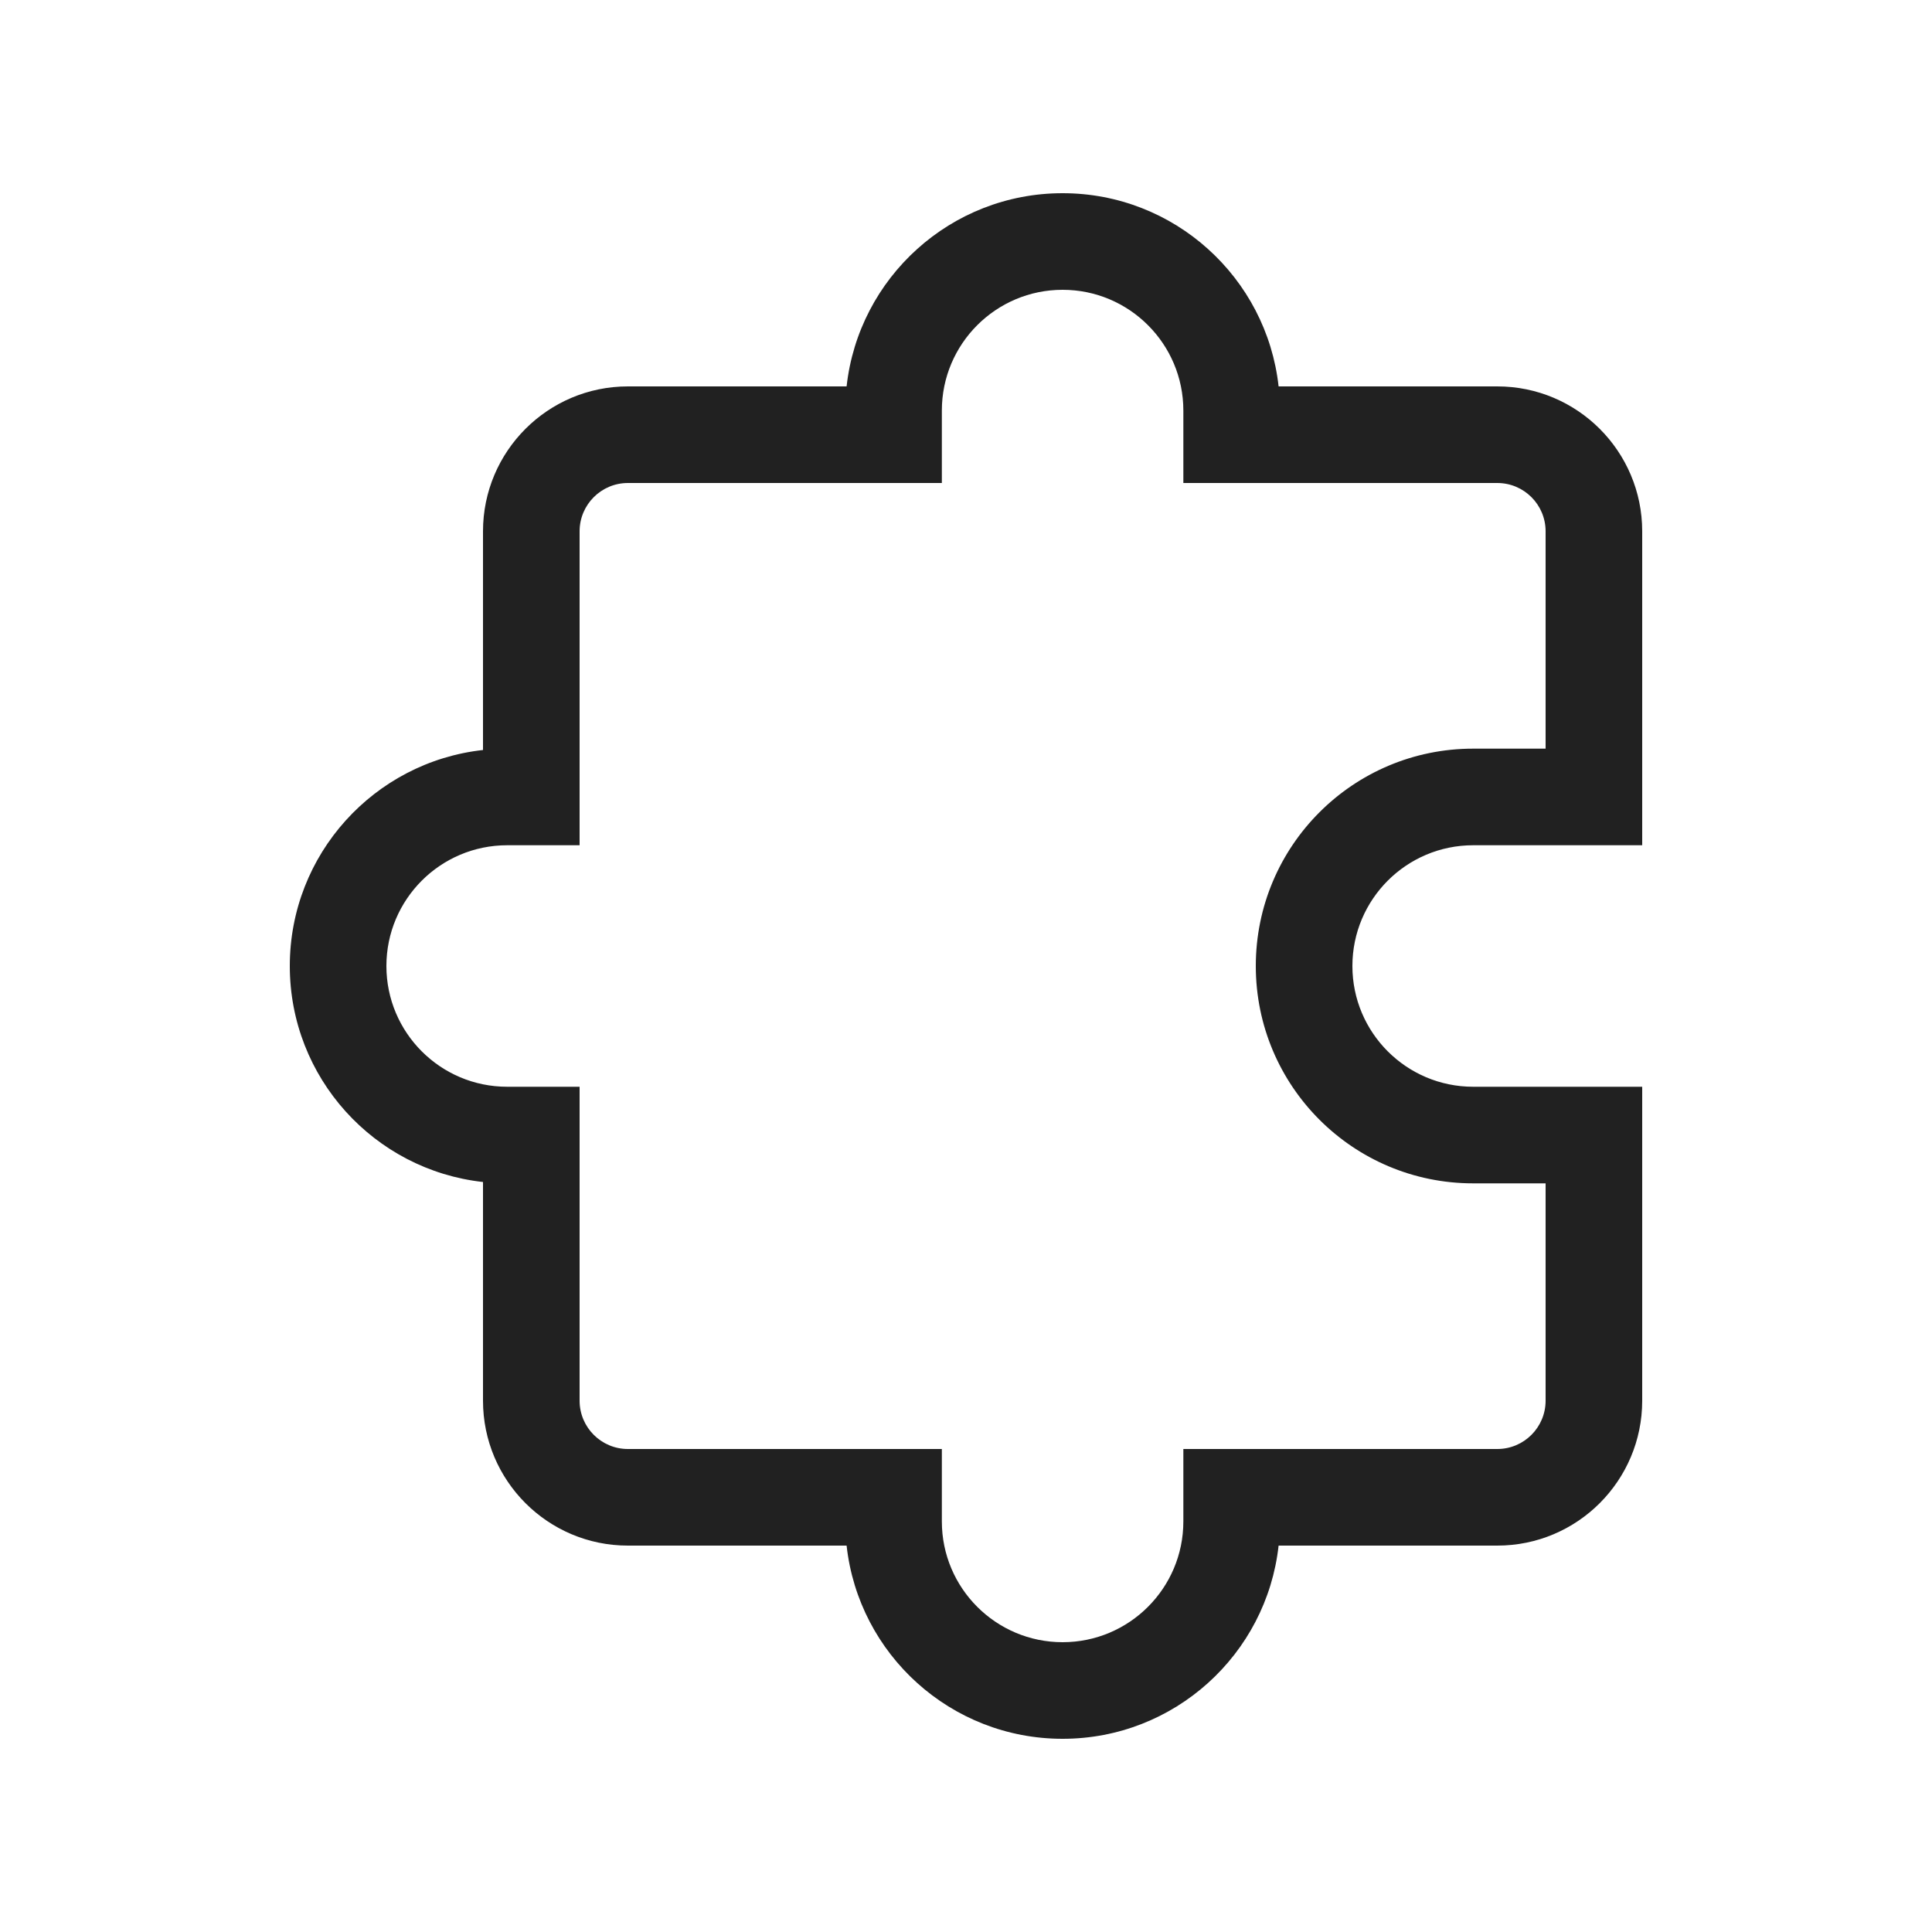
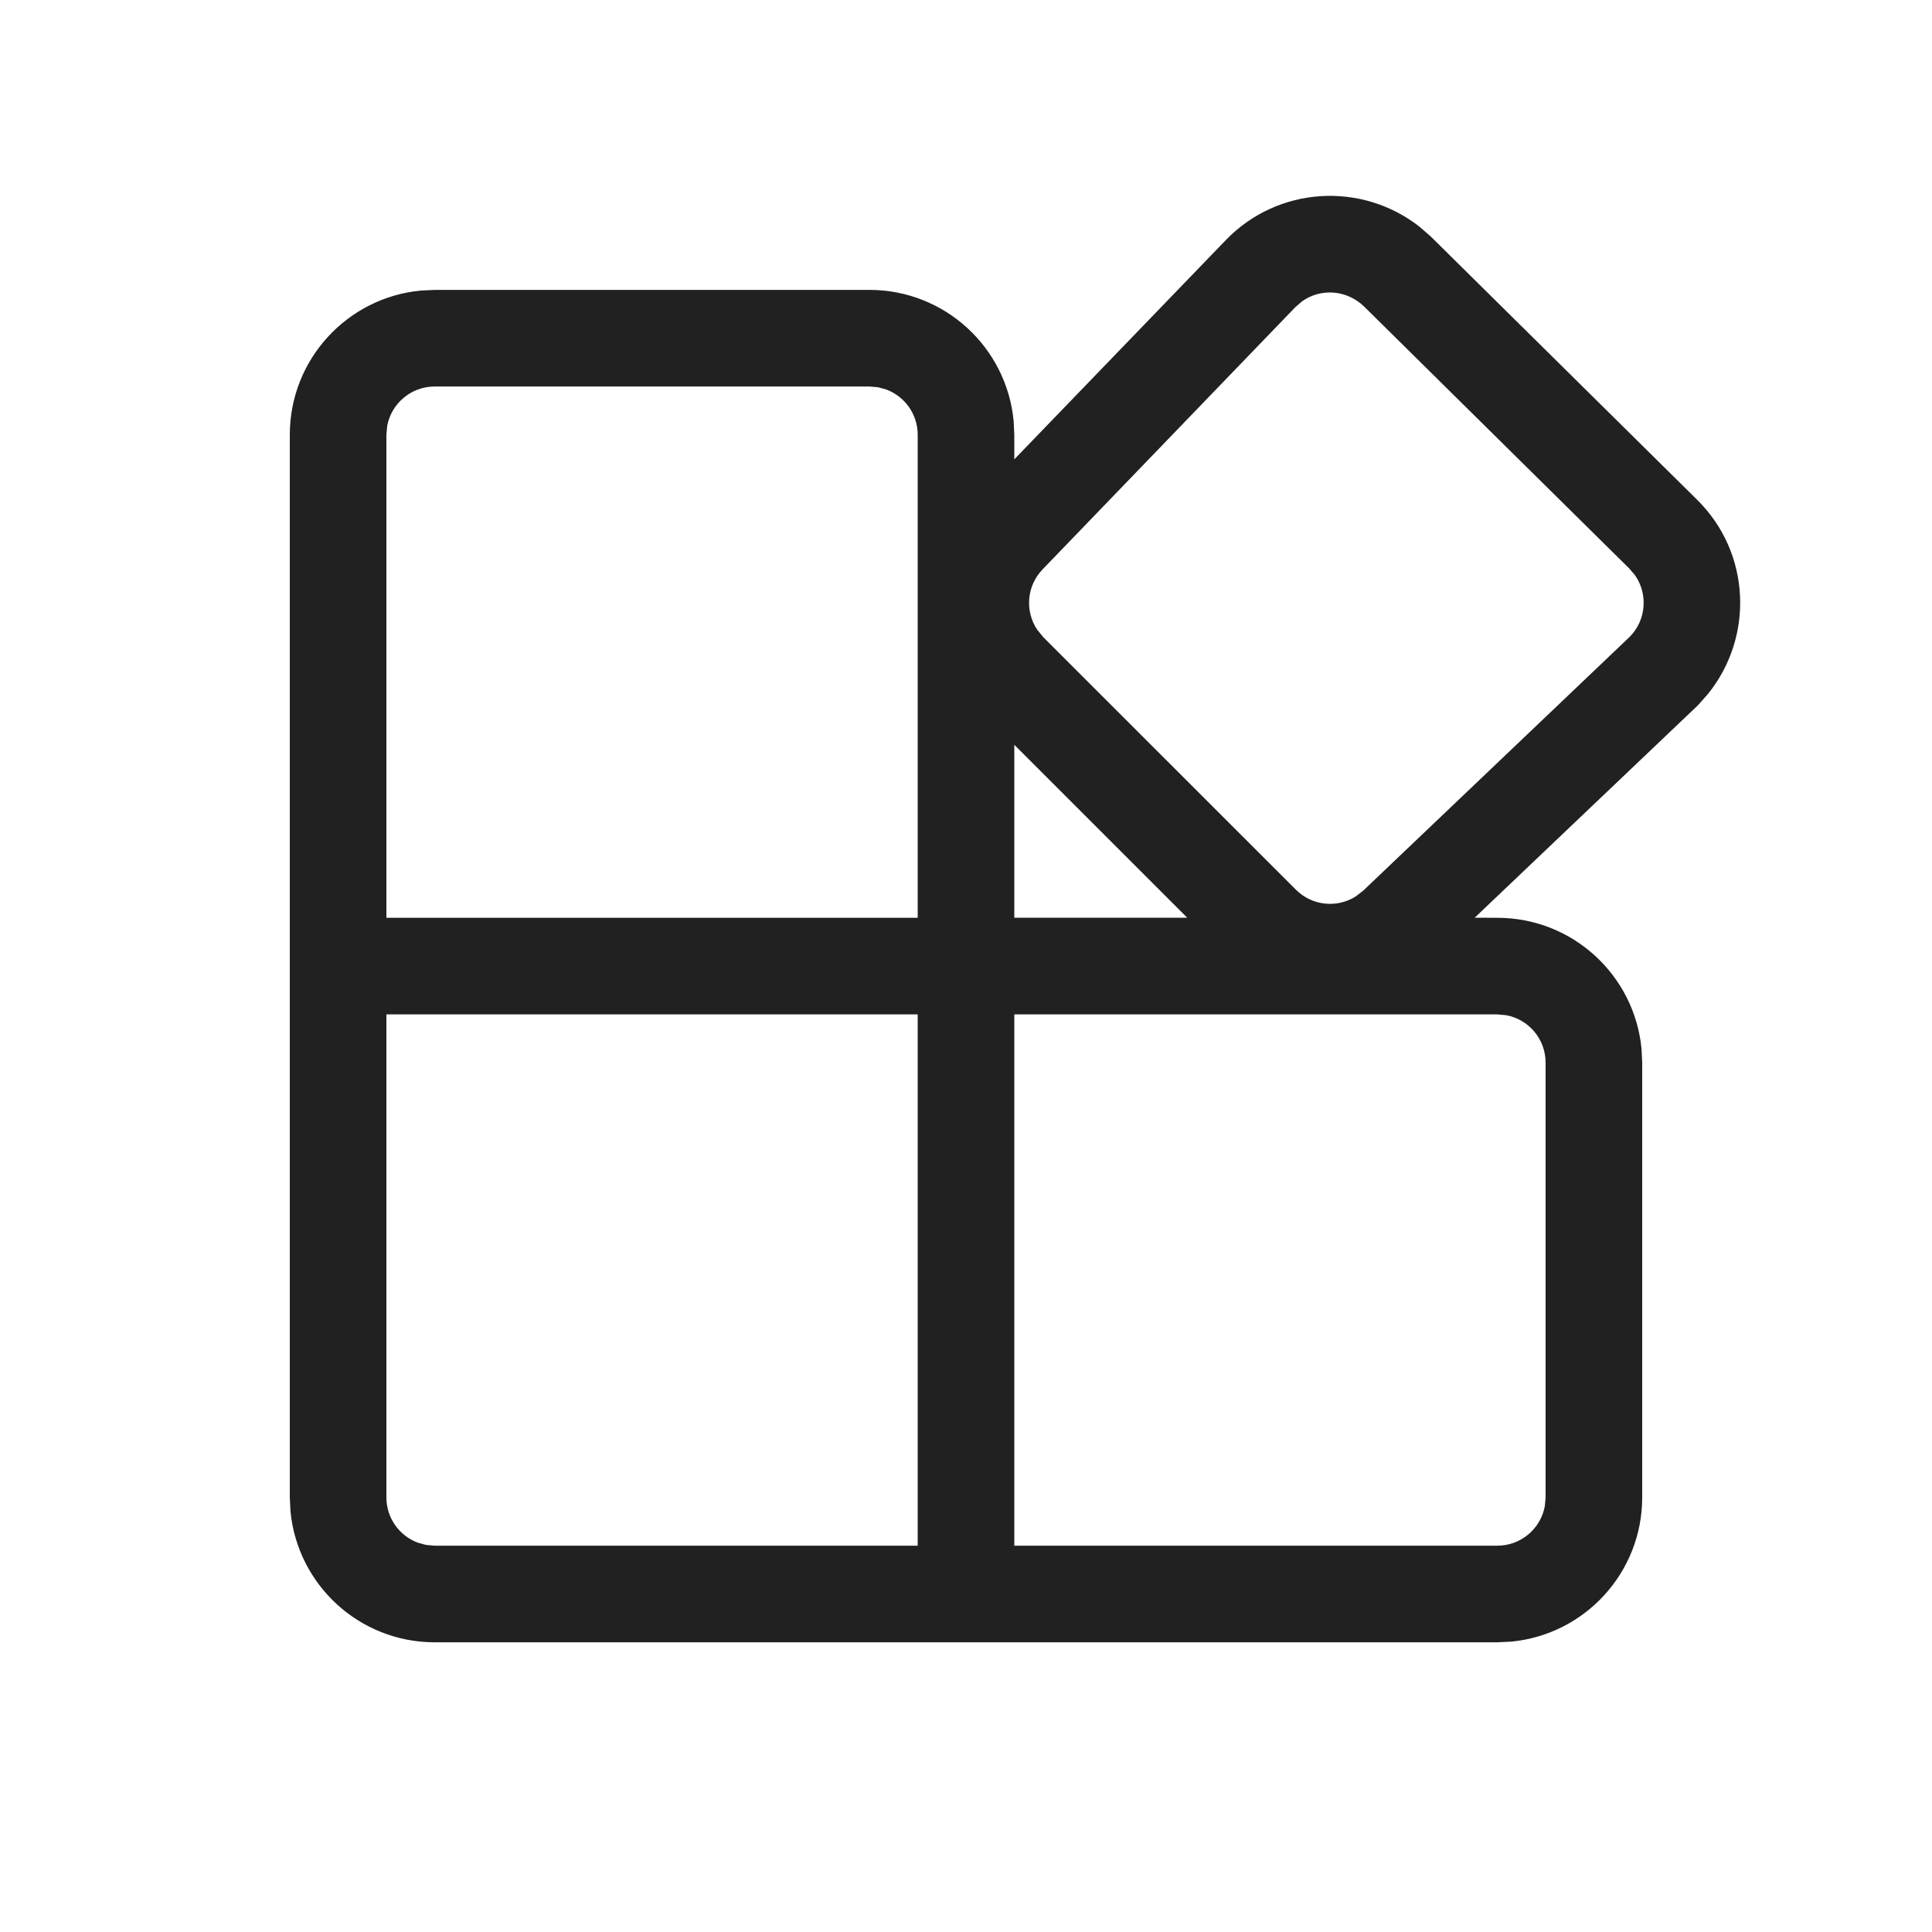
<svg xmlns="http://www.w3.org/2000/svg" width="20" height="20" viewBox="0 0 20 20" fill="none">
-   <path d="M11 3C10.31 3 9.75 3.56 9.75 4.25V5H6.5C6.224 5 6 5.224 6 5.5V8.75H5.25C4.56 8.75 4 9.31 4 10C4 10.69 4.56 11.25 5.25 11.25H6V14.5C6 14.776 6.224 15 6.5 15H9.75V15.75C9.75 16.44 10.31 17 11 17C11.69 17 12.25 16.44 12.25 15.75V15H15.5C15.776 15 16 14.776 16 14.5V12.25H15.25C14.007 12.25 13 11.243 13 10C13 8.757 14.007 7.75 15.25 7.75H16V5.5C16 5.224 15.776 5 15.5 5H12.25V4.25C12.25 3.56 11.69 3 11 3ZM8.764 4C8.888 2.875 9.842 2 11 2C12.158 2 13.112 2.875 13.236 4H15.5C16.328 4 17 4.672 17 5.5V8.75H15.25C14.56 8.75 14 9.31 14 10C14 10.69 14.56 11.25 15.25 11.25H17V14.5C17 15.328 16.328 16 15.5 16H13.236C13.112 17.125 12.158 18 11 18C9.842 18 8.888 17.125 8.764 16H6.5C5.672 16 5 15.328 5 14.5V12.236C3.875 12.112 3 11.158 3 10C3 8.842 3.875 7.888 5 7.764V5.5C5 4.672 5.672 4 6.5 4H8.764Z" fill="#212121" />
+   <path d="M4.5 17.001C3.72 17.001 3.08 16.406 3.007 15.645L3 15.501V4.501C3 3.721 3.595 3.08 4.356 3.008L4.5 3.001H9C9.78 3.001 10.42 3.596 10.493 4.356L10.5 4.501V4.755L12.689 2.486C13.228 1.927 14.096 1.877 14.696 2.348L14.812 2.449L17.569 5.174C18.122 5.72 18.161 6.589 17.68 7.185L17.577 7.301L15.266 9.5L15.5 9.501C16.28 9.501 16.92 10.096 16.993 10.857L17 11.001V15.501C17 16.281 16.405 16.921 15.645 16.994L15.5 17.001H4.5ZM9.5 10.501H4V15.501C4 15.716 4.135 15.899 4.326 15.97L4.41 15.993L4.5 16.001H9.5V10.501ZM15.5 10.501H10.5V16.001H15.5C15.745 16.001 15.95 15.824 15.992 15.591L16 15.501V11.001C16 10.755 15.823 10.551 15.59 10.509L15.5 10.501ZM10.5 7.71V9.5H12.29L10.5 7.71ZM9 4.001H4.5C4.255 4.001 4.05 4.178 4.008 4.411L4 4.501V9.501H9.5V4.501C9.5 4.286 9.365 4.103 9.174 4.032L9.09 4.009L9 4.001ZM14.122 3.174C13.94 2.997 13.669 2.982 13.477 3.121L13.409 3.18L10.793 5.894C10.627 6.066 10.609 6.326 10.736 6.517L10.799 6.595L13.415 9.21C13.583 9.378 13.841 9.402 14.034 9.28L14.113 9.219L16.871 6.592C17.043 6.418 17.061 6.148 16.925 5.954L16.866 5.885L14.122 3.174Z" fill="#212121" />
</svg>
